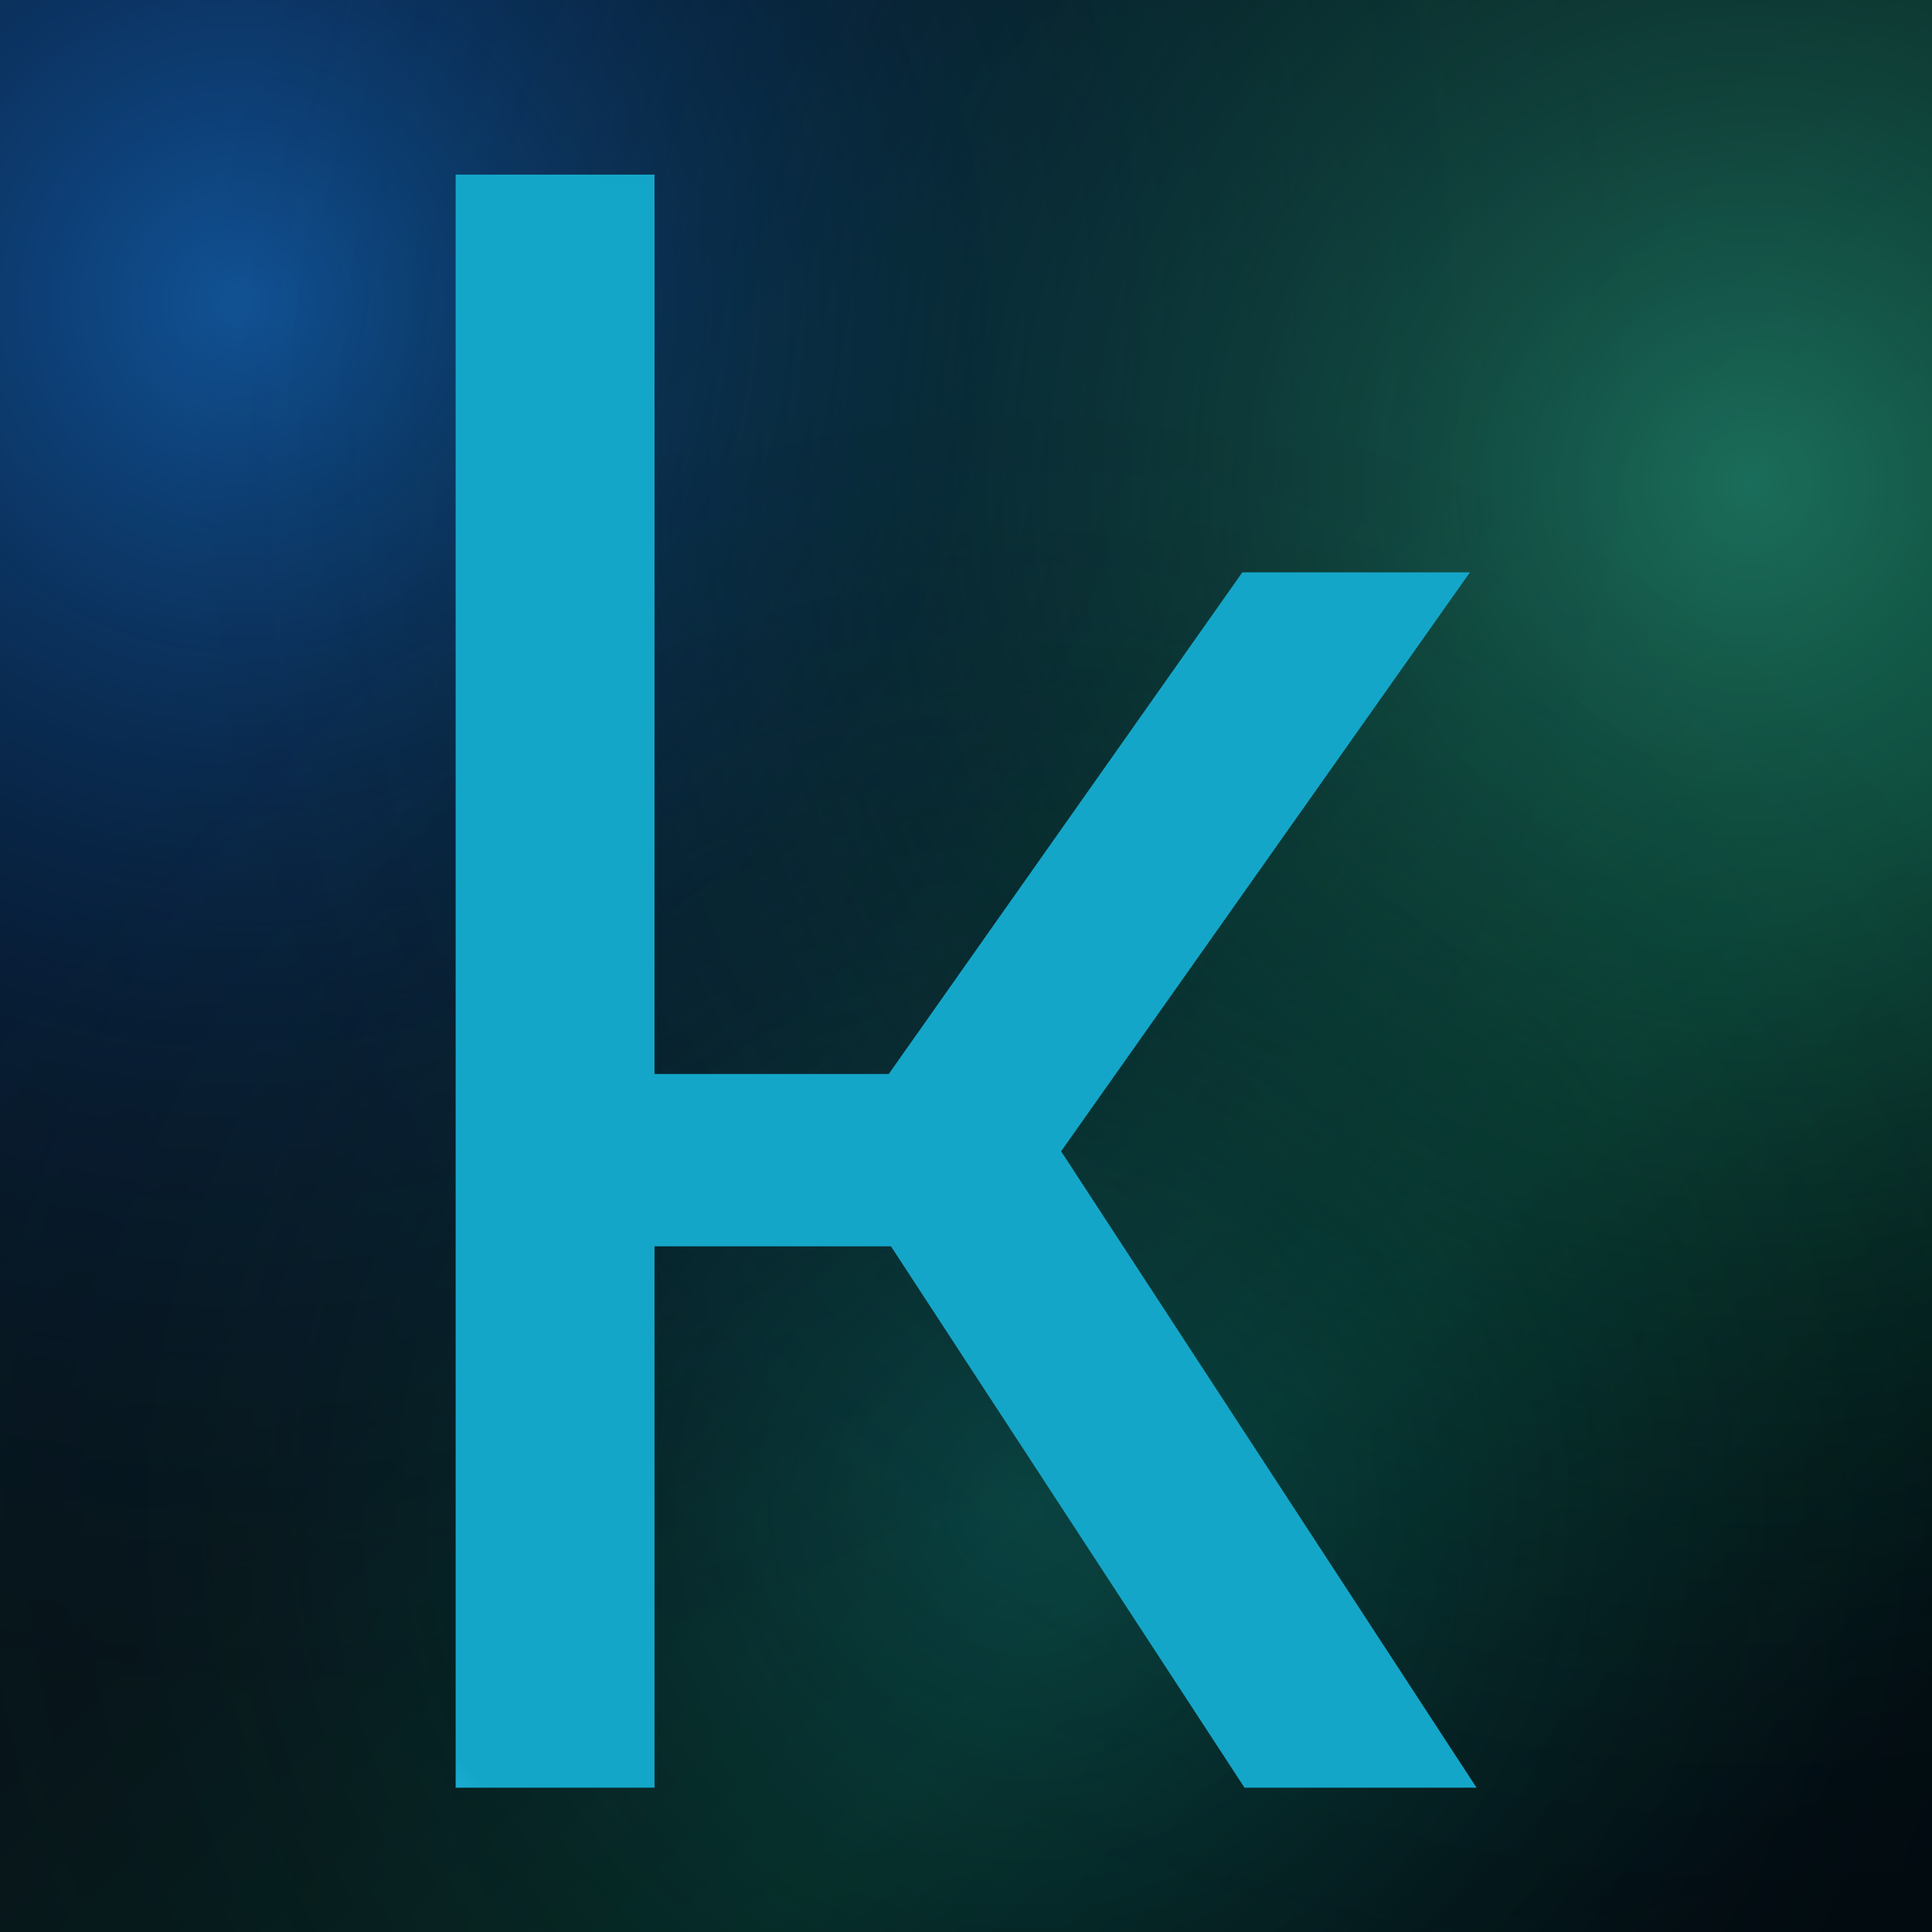
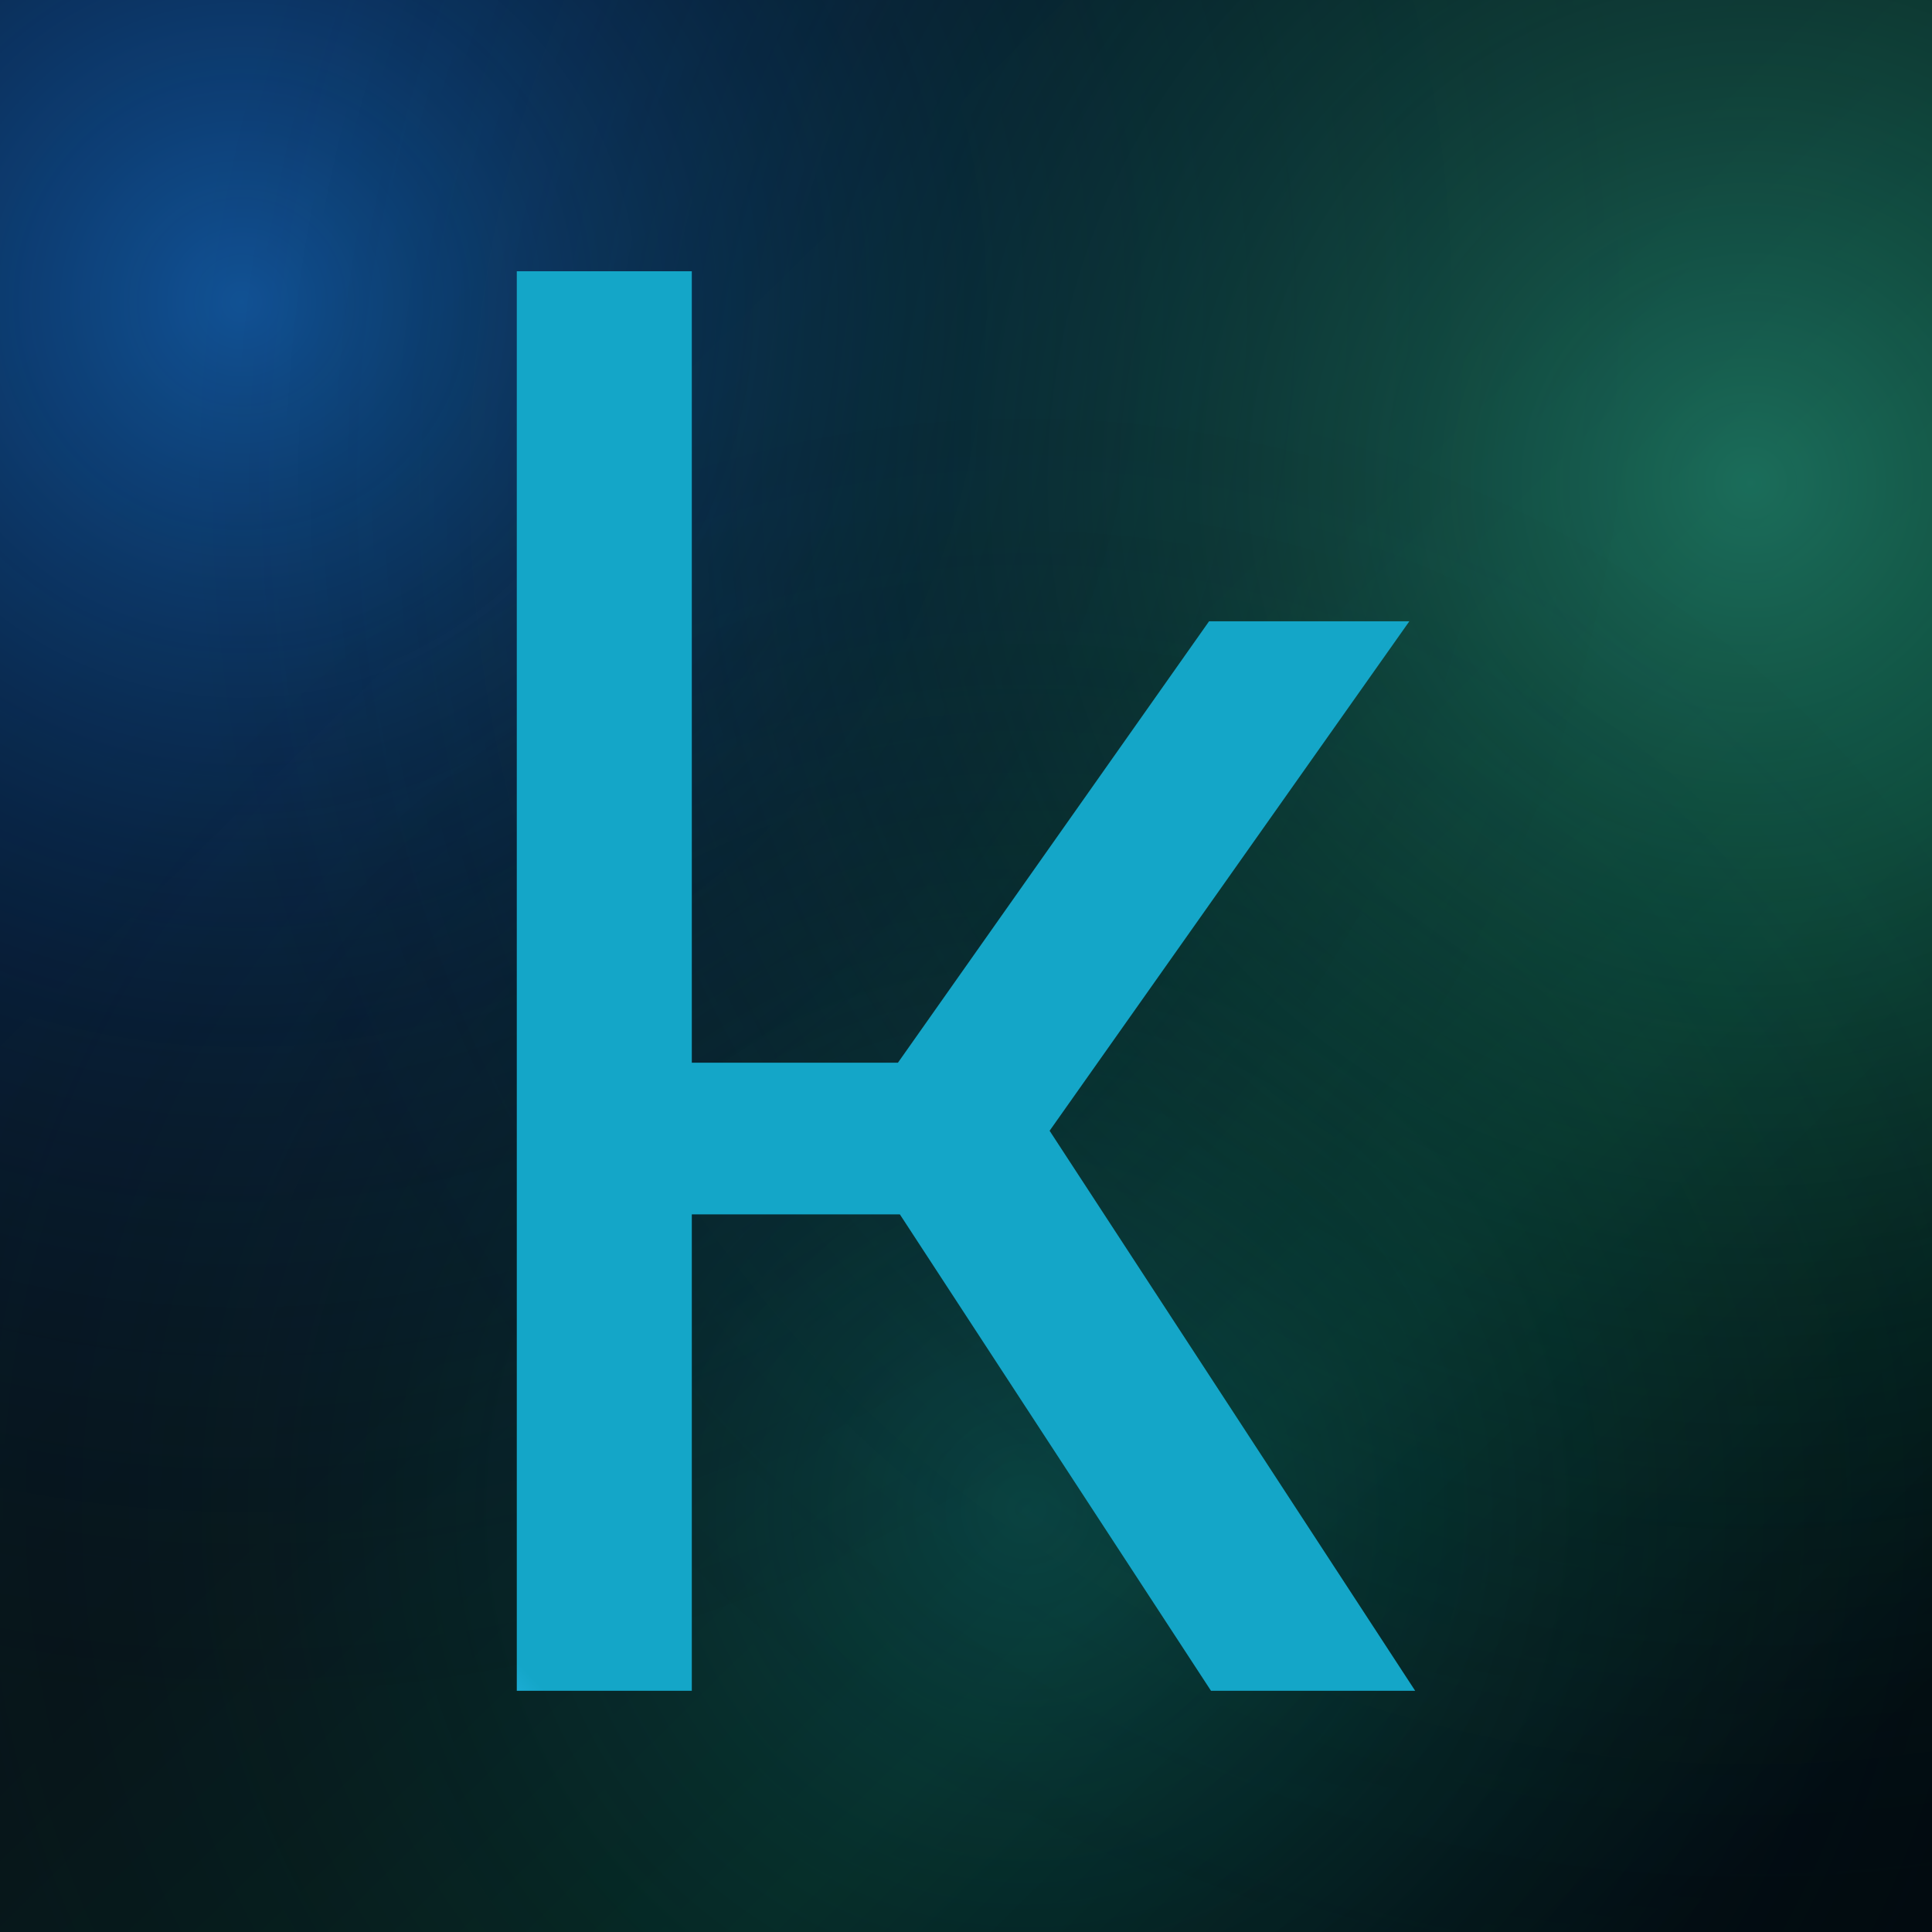
<svg xmlns="http://www.w3.org/2000/svg" viewBox="0 0 64 64">
  <defs>
    <linearGradient id="kigex-favicon-bg" x1="6" y1="5" x2="60" y2="60" gradientUnits="userSpaceOnUse">
      <stop offset="0" stop-color="#061426" />
      <stop offset="0.44" stop-color="#07151a" />
      <stop offset="0.72" stop-color="#05231d" />
      <stop offset="1" stop-color="#02090f" />
    </linearGradient>
    <radialGradient id="kigex-favicon-blue" cx="8" cy="10" r="48" gradientUnits="userSpaceOnUse">
      <stop offset="0" stop-color="#1b8cff" stop-opacity="0.52" />
      <stop offset="0.5" stop-color="#0b3d82" stop-opacity="0.22" />
      <stop offset="1" stop-color="#02090f" stop-opacity="0" />
    </radialGradient>
    <radialGradient id="kigex-favicon-green" cx="58" cy="16" r="52" gradientUnits="userSpaceOnUse">
      <stop offset="0" stop-color="#36ddb0" stop-opacity="0.42" />
      <stop offset="0.52" stop-color="#0b5542" stop-opacity="0.24" />
      <stop offset="1" stop-color="#02090f" stop-opacity="0" />
    </radialGradient>
    <radialGradient id="kigex-favicon-cyan" cx="34" cy="50" r="38" gradientUnits="userSpaceOnUse">
      <stop offset="0" stop-color="#19c7d2" stop-opacity="0.2" />
      <stop offset="1" stop-color="#02090f" stop-opacity="0" />
    </radialGradient>
    <linearGradient id="kigex-k-gradient" x1="8" y1="10" x2="56" y2="56" gradientUnits="userSpaceOnUse">
      <stop offset="0" stop-color="#3b9dff" />
      <stop offset="0.55" stop-color="#27b7e8" />
      <stop offset="1" stop-color="#14a6c8" />
    </linearGradient>
  </defs>
  <rect width="64" height="64" fill="url(#kigex-favicon-bg)" />
  <rect width="64" height="64" fill="url(#kigex-favicon-blue)" />
  <rect width="64" height="64" fill="url(#kigex-favicon-green)" />
  <rect width="64" height="64" fill="url(#kigex-favicon-cyan)" />
-   <path d="M95 0V730H185V323H291L451 550H554L369 288L557 0H452L292 245H185V0Z" fill="url(#kigex-k-gradient)" transform="translate(8.14 59.22) scale(0.0732 -0.0732)" />
+   <path d="M95 0V730H185V323H291L451 550H554L369 288L557 0H452L292 245H185V0Z" fill="url(#kigex-k-gradient)" transform="translate(11.00 56.01) scale(0.064416 -0.064416)" />
</svg>
